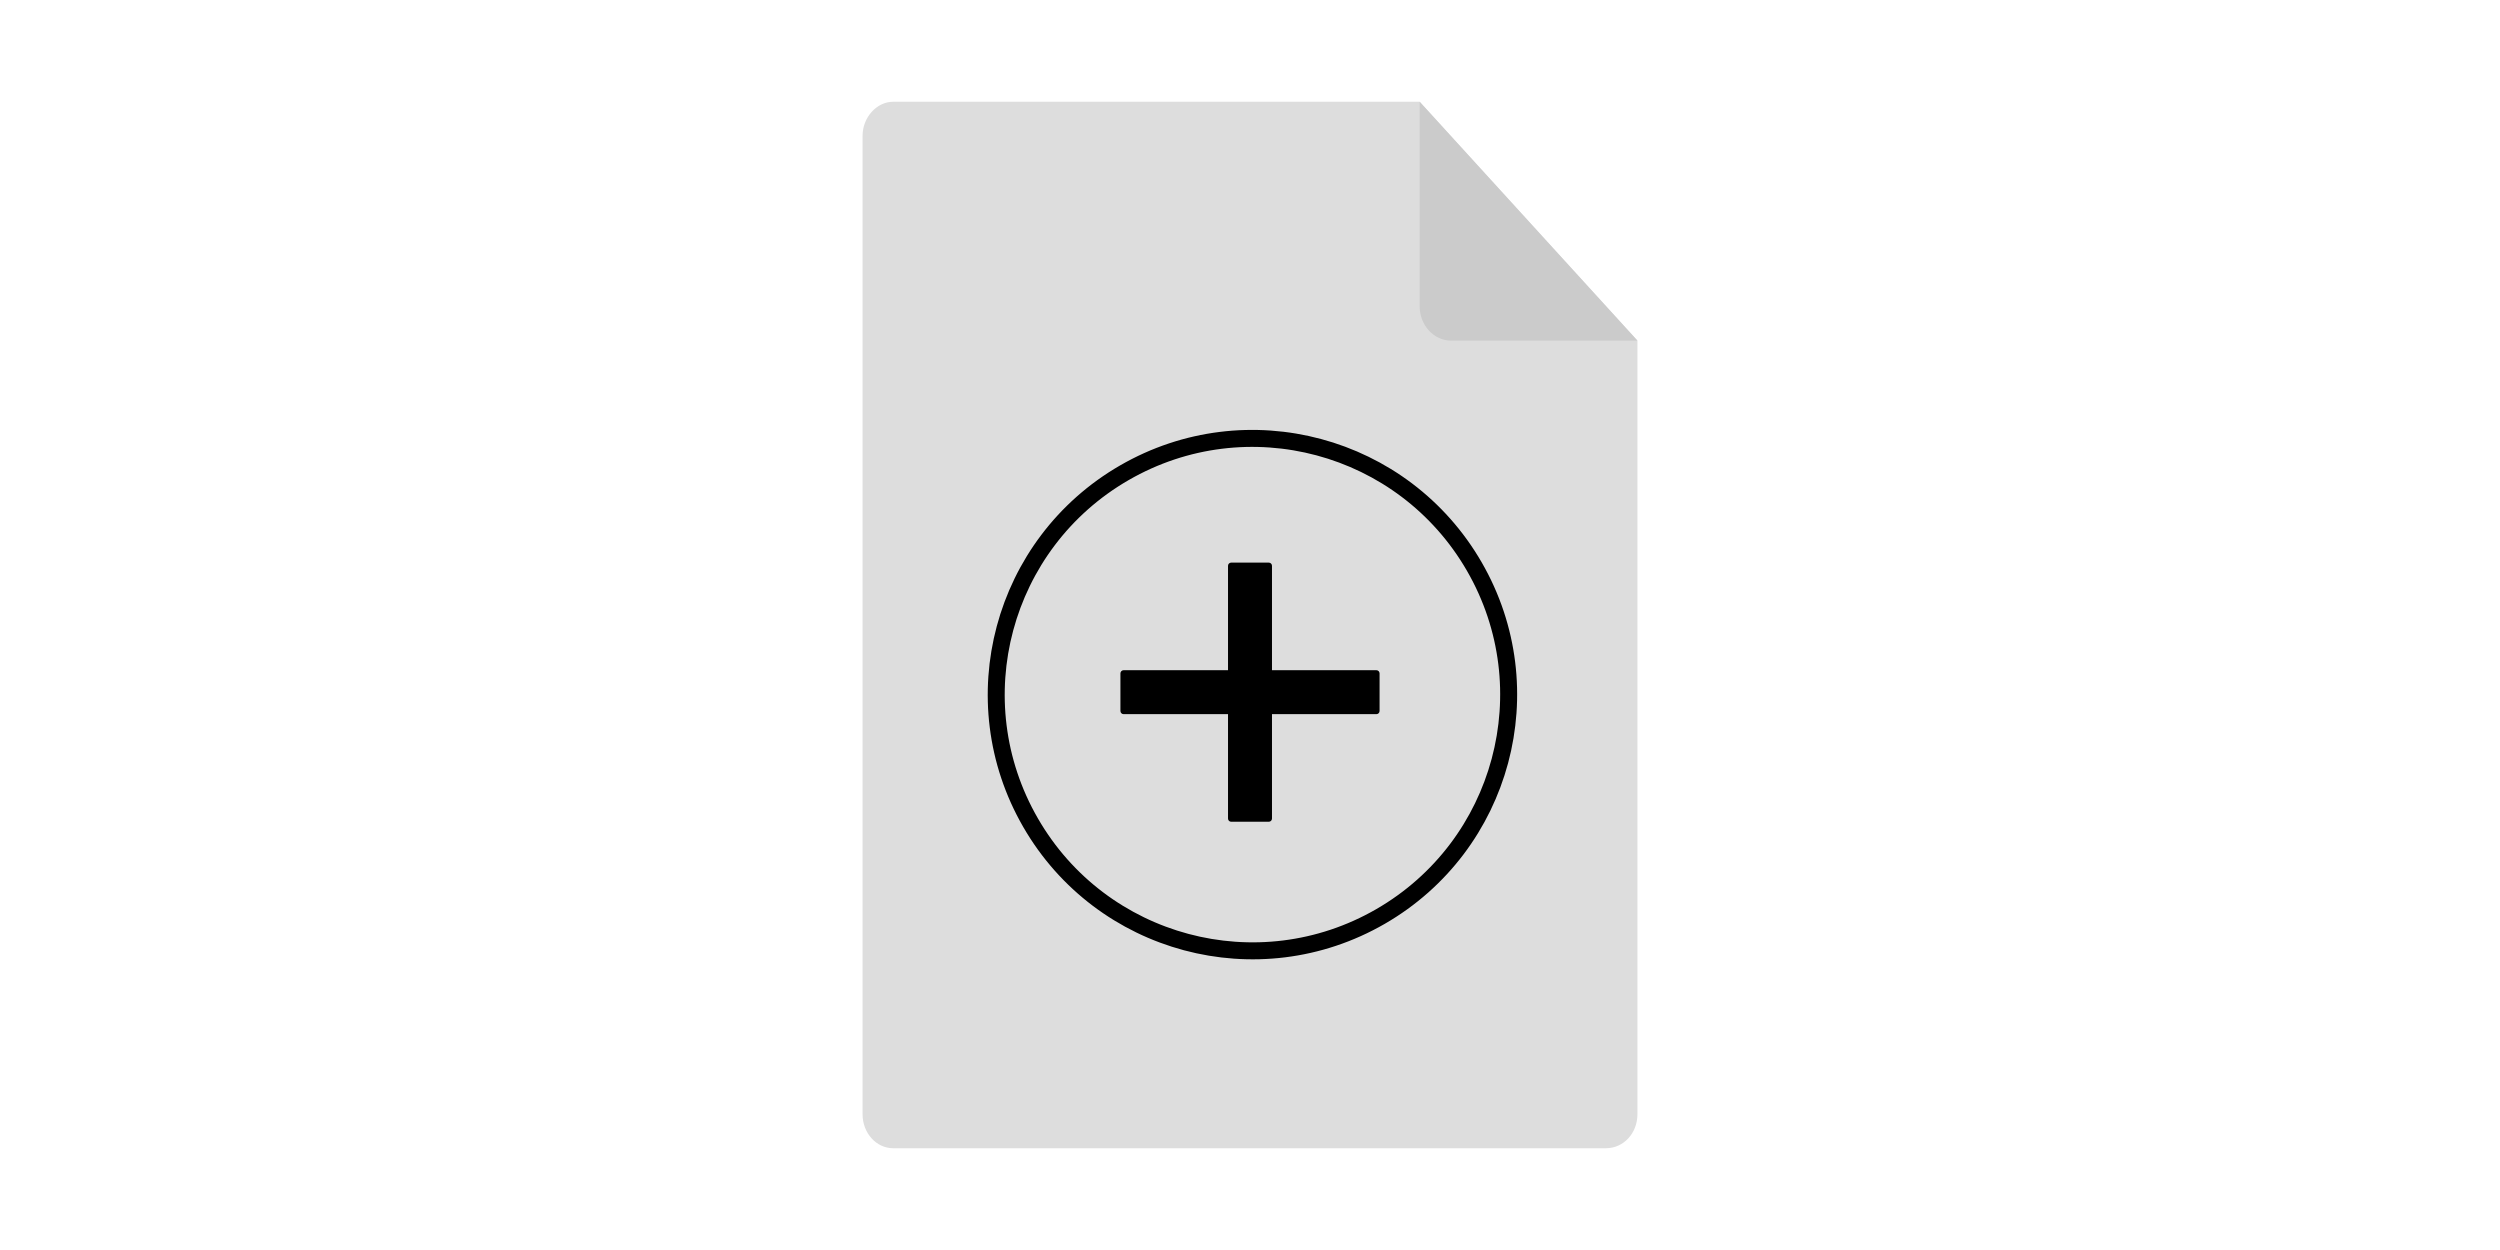
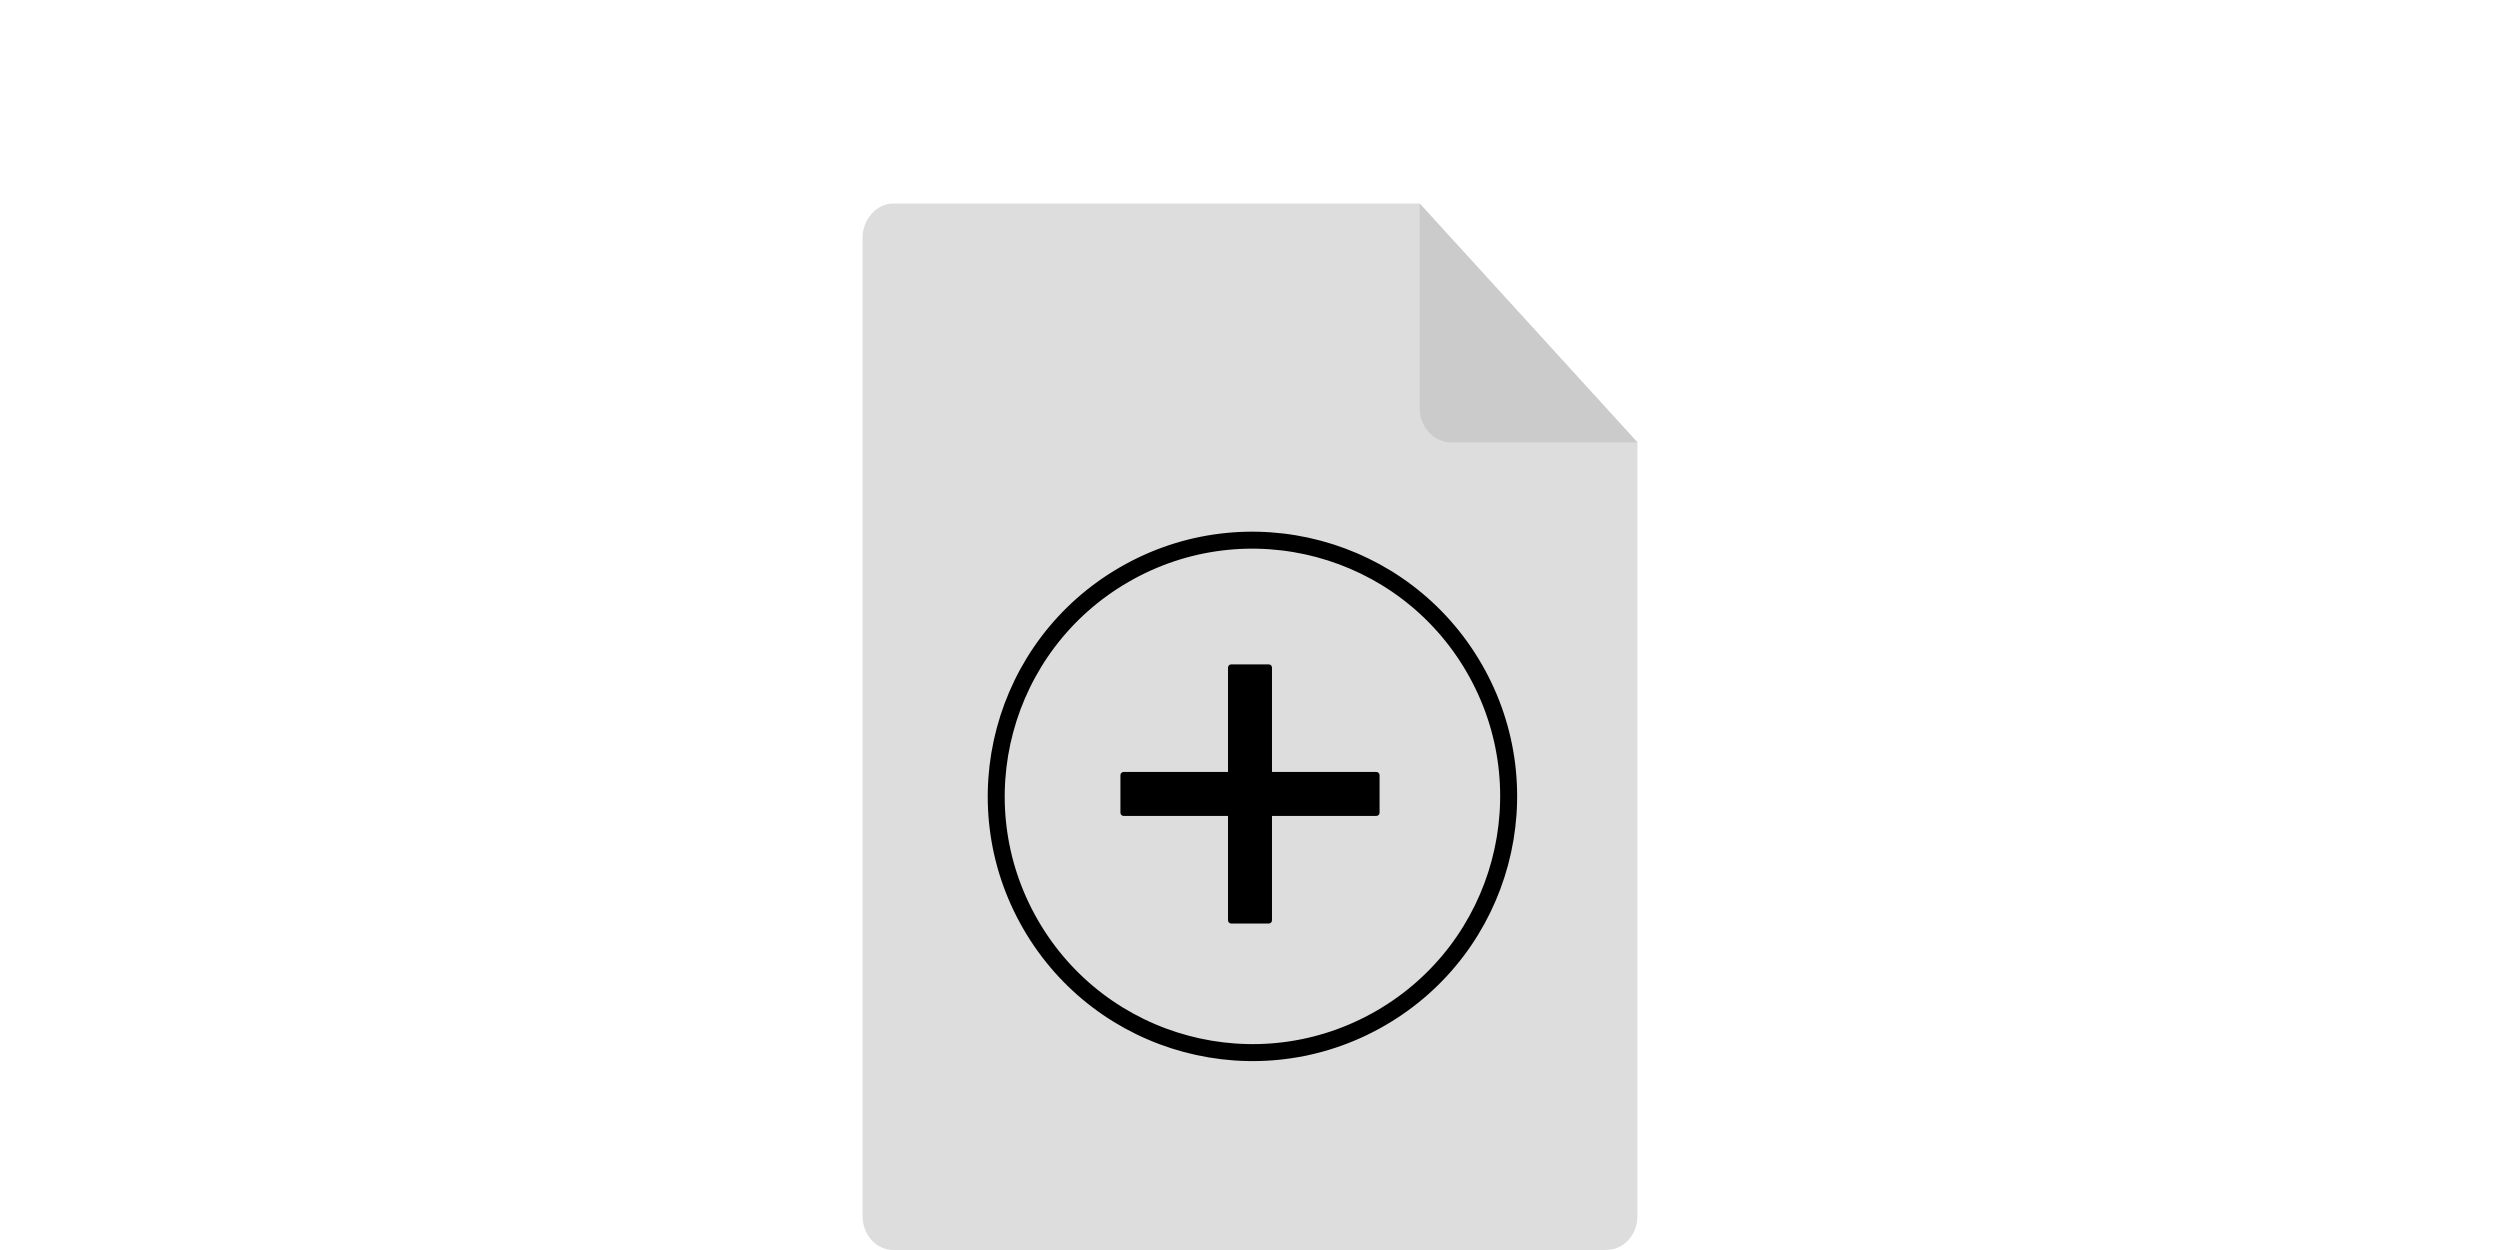
<svg xmlns="http://www.w3.org/2000/svg" version="1.1" x="0" y="0" width="512" height="256" viewBox="0, 0, 512, 256">
  <g id="Background">
    <rect x="0" y="0" width="512" height="256" fill="#000000" fill-opacity="0" />
  </g>
+   <g id="Background" />
  <g id="Layer_1">
    <g>
      <g id="_642185552">
-         <path d="M182.921,20.841 L290.748,20.841 L335.348,69.761 L335.348,228.171 C335.348,232.113 332.482,235.159 328.9,235.159 L182.921,235.159 C179.518,235.159 176.652,232.113 176.652,228.171 L176.652,27.829 C176.652,24.066 179.518,20.841 182.921,20.841 z" fill="#DDDDDD" />
-         <path d="M335.348,69.761 L297.196,69.761 C293.614,69.761 290.748,66.536 290.748,62.773 L290.748,20.841 L335.348,69.761 z" fill="#CBCBCB" />
+         <path d="M182.921,41.682 L290.748,41.682 L335.348,90.602 L335.348,249.012 C335.348,252.954 332.482,256 328.9,256 L182.921,256 C179.518,256 176.652,252.954 176.652,249.012 L176.652,48.67 C176.652,44.907 179.518,41.682 182.921,41.682 z" fill="#DDDDDD" />
+         <path d="M335.348,90.602 L297.196,90.602 C293.614,90.602 290.748,87.377 290.748,83.614 L290.748,41.682 L335.348,90.602 z" fill="#CBCBCB" />
      </g>
      <g>
-         <path d="M230.267,96.823 C255.361,82.335 287.448,90.933 301.936,116.026 C316.424,141.12 307.826,173.207 282.733,187.695 C257.639,202.183 225.552,193.585 211.064,168.491 C196.576,143.398 205.174,111.311 230.267,96.823 z" fill-opacity="0" stroke="#000000" stroke-width="3.477" id="path2985" />
-         <path d="M252.149,115.223 L259.851,115.223 C260.21,115.223 260.502,115.514 260.502,115.874 L260.502,167.644 C260.502,168.004 260.21,168.295 259.851,168.295 L252.149,168.295 C251.79,168.295 251.498,168.004 251.498,167.644 L251.498,115.874 C251.498,115.514 251.79,115.223 252.149,115.223 z" fill="#000000" id="rect3634" />
-         <path d="M282.536,137.908 L282.536,145.61 C282.536,145.969 282.245,146.26 281.885,146.26 L230.115,146.26 C229.755,146.26 229.464,145.969 229.464,145.61 L229.464,137.908 C229.464,137.548 229.755,137.257 230.115,137.257 L281.885,137.257 C282.245,137.257 282.536,137.548 282.536,137.908 z" fill="#000000" id="rect3636" />
+         <path d="M230.267,117.664 C255.361,103.176 287.448,111.774 301.936,136.867 C316.424,161.961 307.826,194.048 282.733,208.536 C257.639,223.024 225.552,214.426 211.064,189.332 C196.576,164.239 205.174,132.152 230.267,117.664 z" fill-opacity="0" stroke="#000000" stroke-width="3.477" id="path2985" />
+         <path d="M252.149,136.064 L259.851,136.064 C260.21,136.064 260.502,136.355 260.502,136.715 L260.502,188.485 C260.502,188.845 260.21,189.136 259.851,189.136 L252.149,189.136 C251.79,189.136 251.498,188.845 251.498,188.485 L251.498,136.715 C251.498,136.355 251.79,136.064 252.149,136.064 z" fill="#000000" id="rect3634" />
+         <path d="M282.536,158.749 L282.536,166.451 C282.536,166.81 282.245,167.101 281.885,167.101 L230.115,167.101 C229.755,167.101 229.464,166.81 229.464,166.451 L229.464,158.749 C229.464,158.389 229.755,158.098 230.115,158.098 L281.885,158.098 C282.245,158.098 282.536,158.389 282.536,158.749 z" fill="#000000" id="rect3636" />
      </g>
    </g>
  </g>
</svg>
